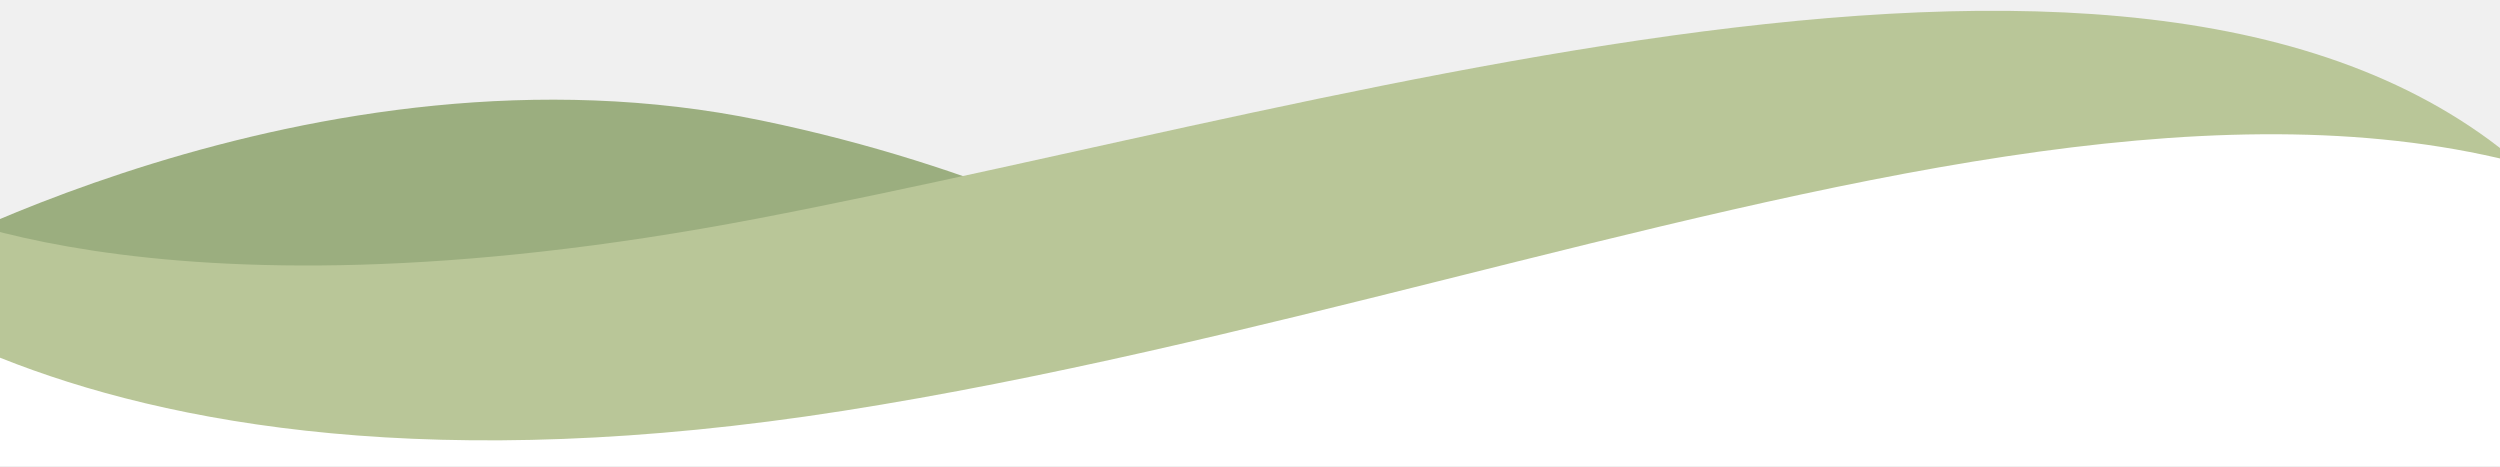
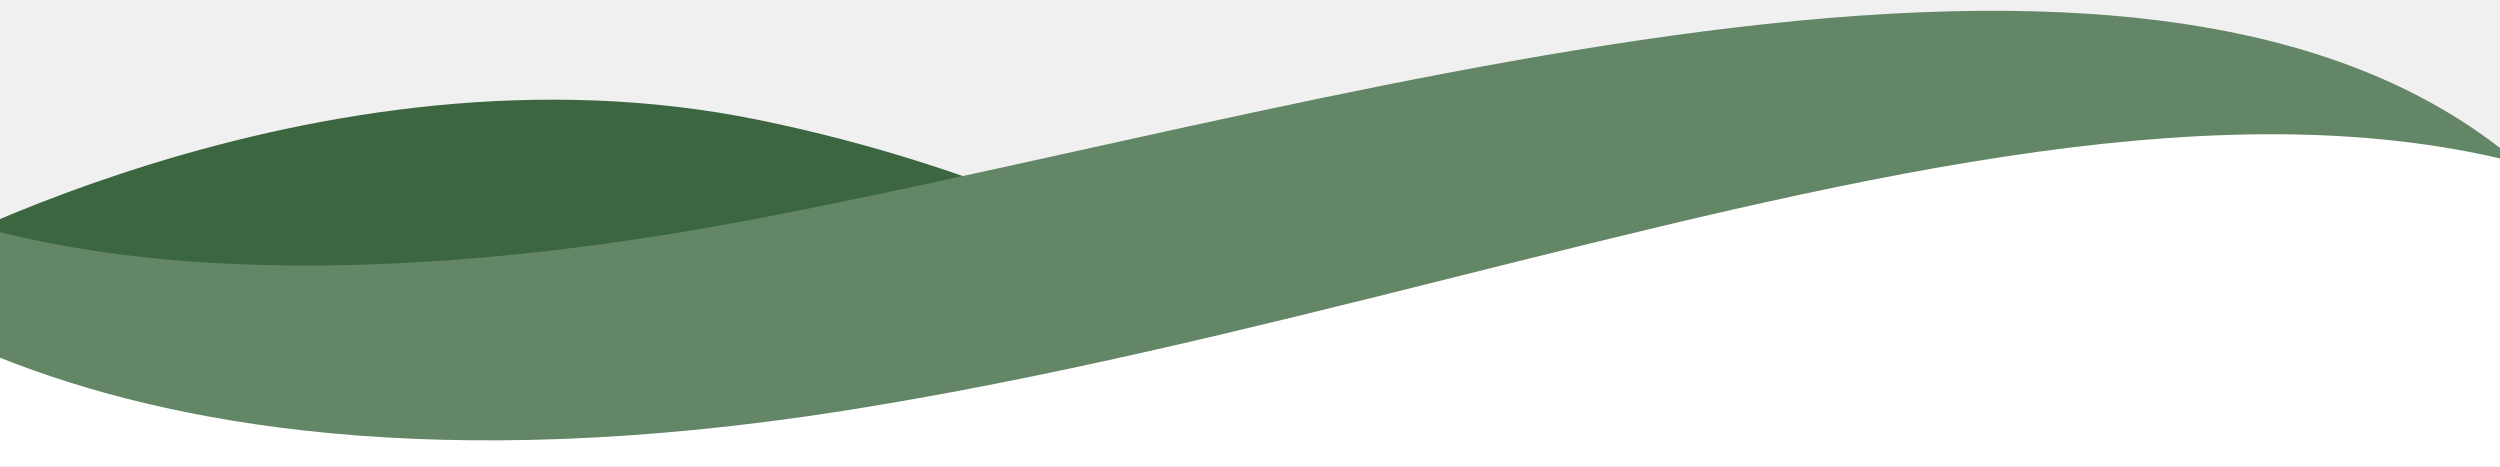
<svg xmlns="http://www.w3.org/2000/svg" width="1368" height="255" viewBox="0 0 1368 255" fill="none">
  <g clip-path="url(#clip0_15_8)">
    <mask id="mask0_15_8" style="mask-type:luminance" maskUnits="userSpaceOnUse" x="0" y="0" width="1368" height="255">
      <path d="M1368 0H0V255H1368V0Z" fill="white" />
    </mask>
    <g mask="url(#mask0_15_8)">
-       <path d="M951.438 256.293V195.708C724.379 234.245 661.189 116.593 416.362 65.875C171.534 15.156 -65.411 151.081 -65.411 151.081L-59.984 256.293H951.438Z" fill="#9BAE7F" />
-       <path d="M1406.21 242.858V116.954C1217.26 -98.772 752.751 54.928 414.207 119.647C75.664 184.367 -58.18 106.161 -58.18 106.161L-64.526 242.858H1406.21Z" fill="#B9C698" />
+       <path d="M951.438 256.293V195.708C724.379 234.245 661.189 116.593 416.362 65.875C171.534 15.156 -65.411 151.081 -65.411 151.081L-59.984 256.293H951.438Z" fill="#3b6640" />
+       <path d="M1406.21 242.858V116.954C1217.26 -98.772 752.751 54.928 414.207 119.647C75.664 184.367 -58.18 106.161 -58.18 106.161L-64.526 242.858H1406.21Z" fill="#628666" />
      <path d="M1583.14 256.293C1582.52 234.159 1582.03 219.42 1582.03 219.42C1337.97 -74.494 907.586 154.701 461.45 224.808C15.313 294.915 -126.413 114.243 -126.413 114.243L-136.216 256.275L1583.14 256.293Z" fill="white" />
    </g>
  </g>
  <defs>
    <clipPath id="clip0_15_8">
      <rect width="1368" height="255" fill="white" />
    </clipPath>
  </defs>
</svg>
